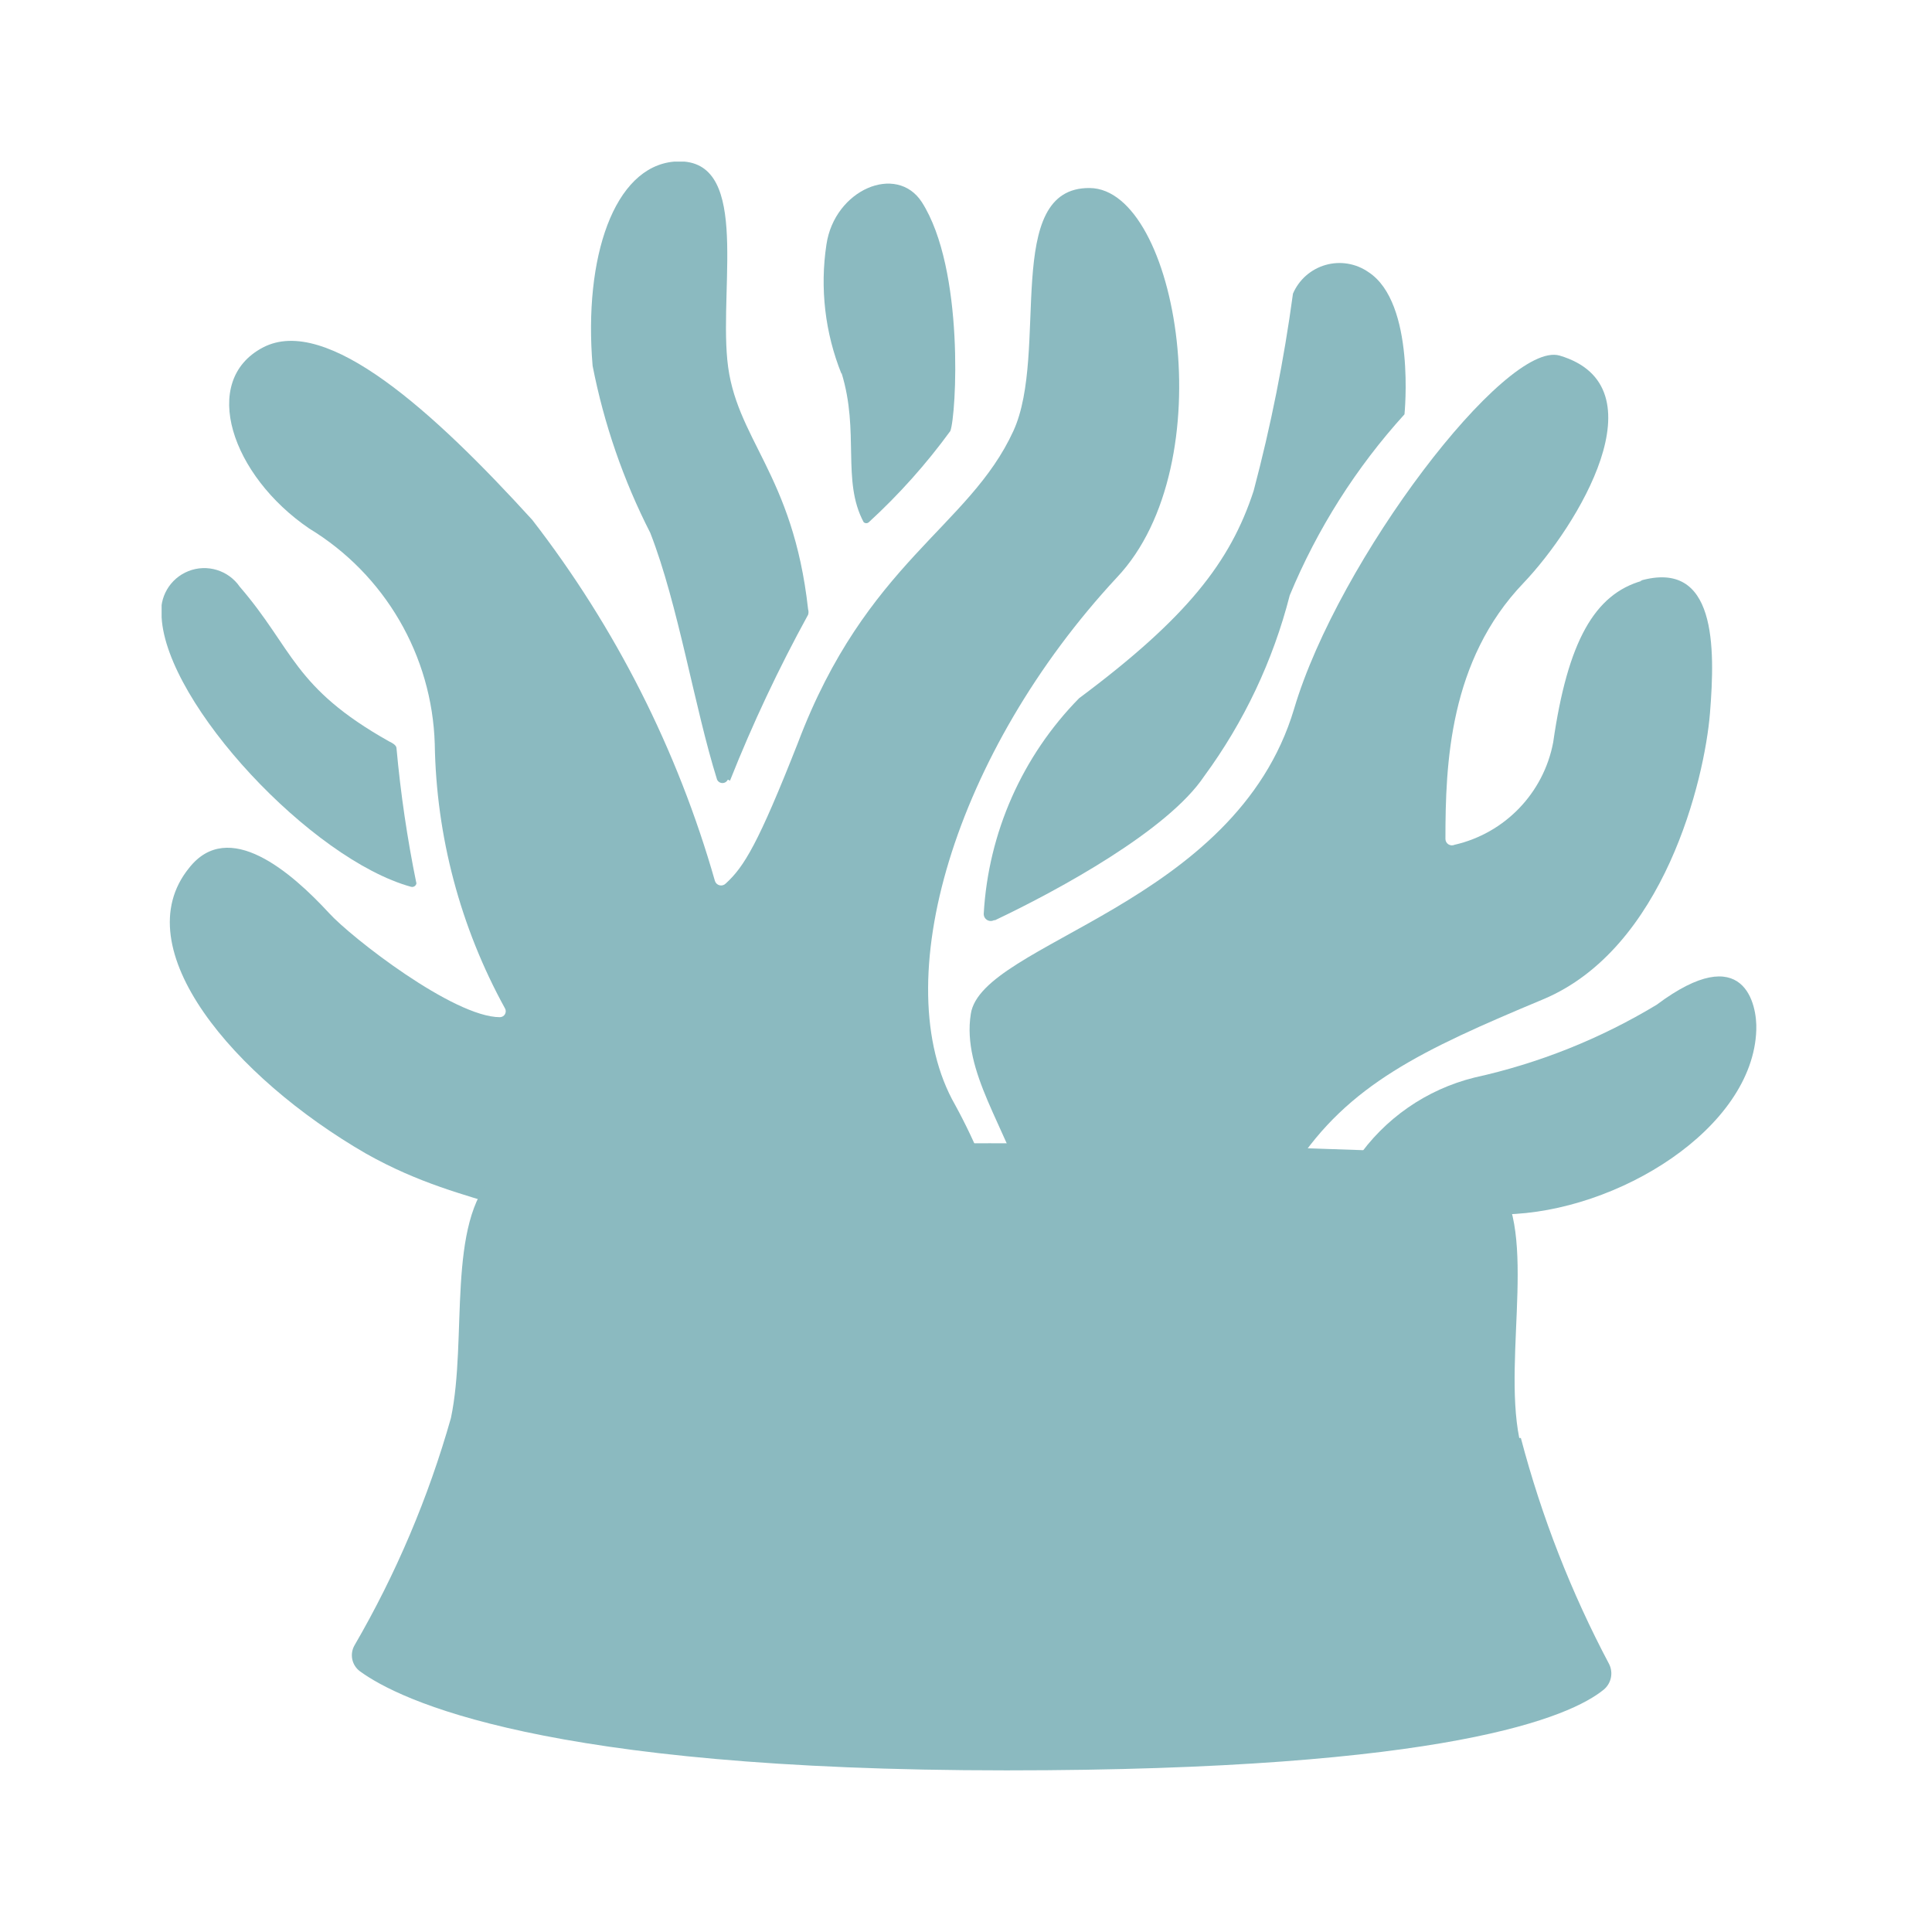
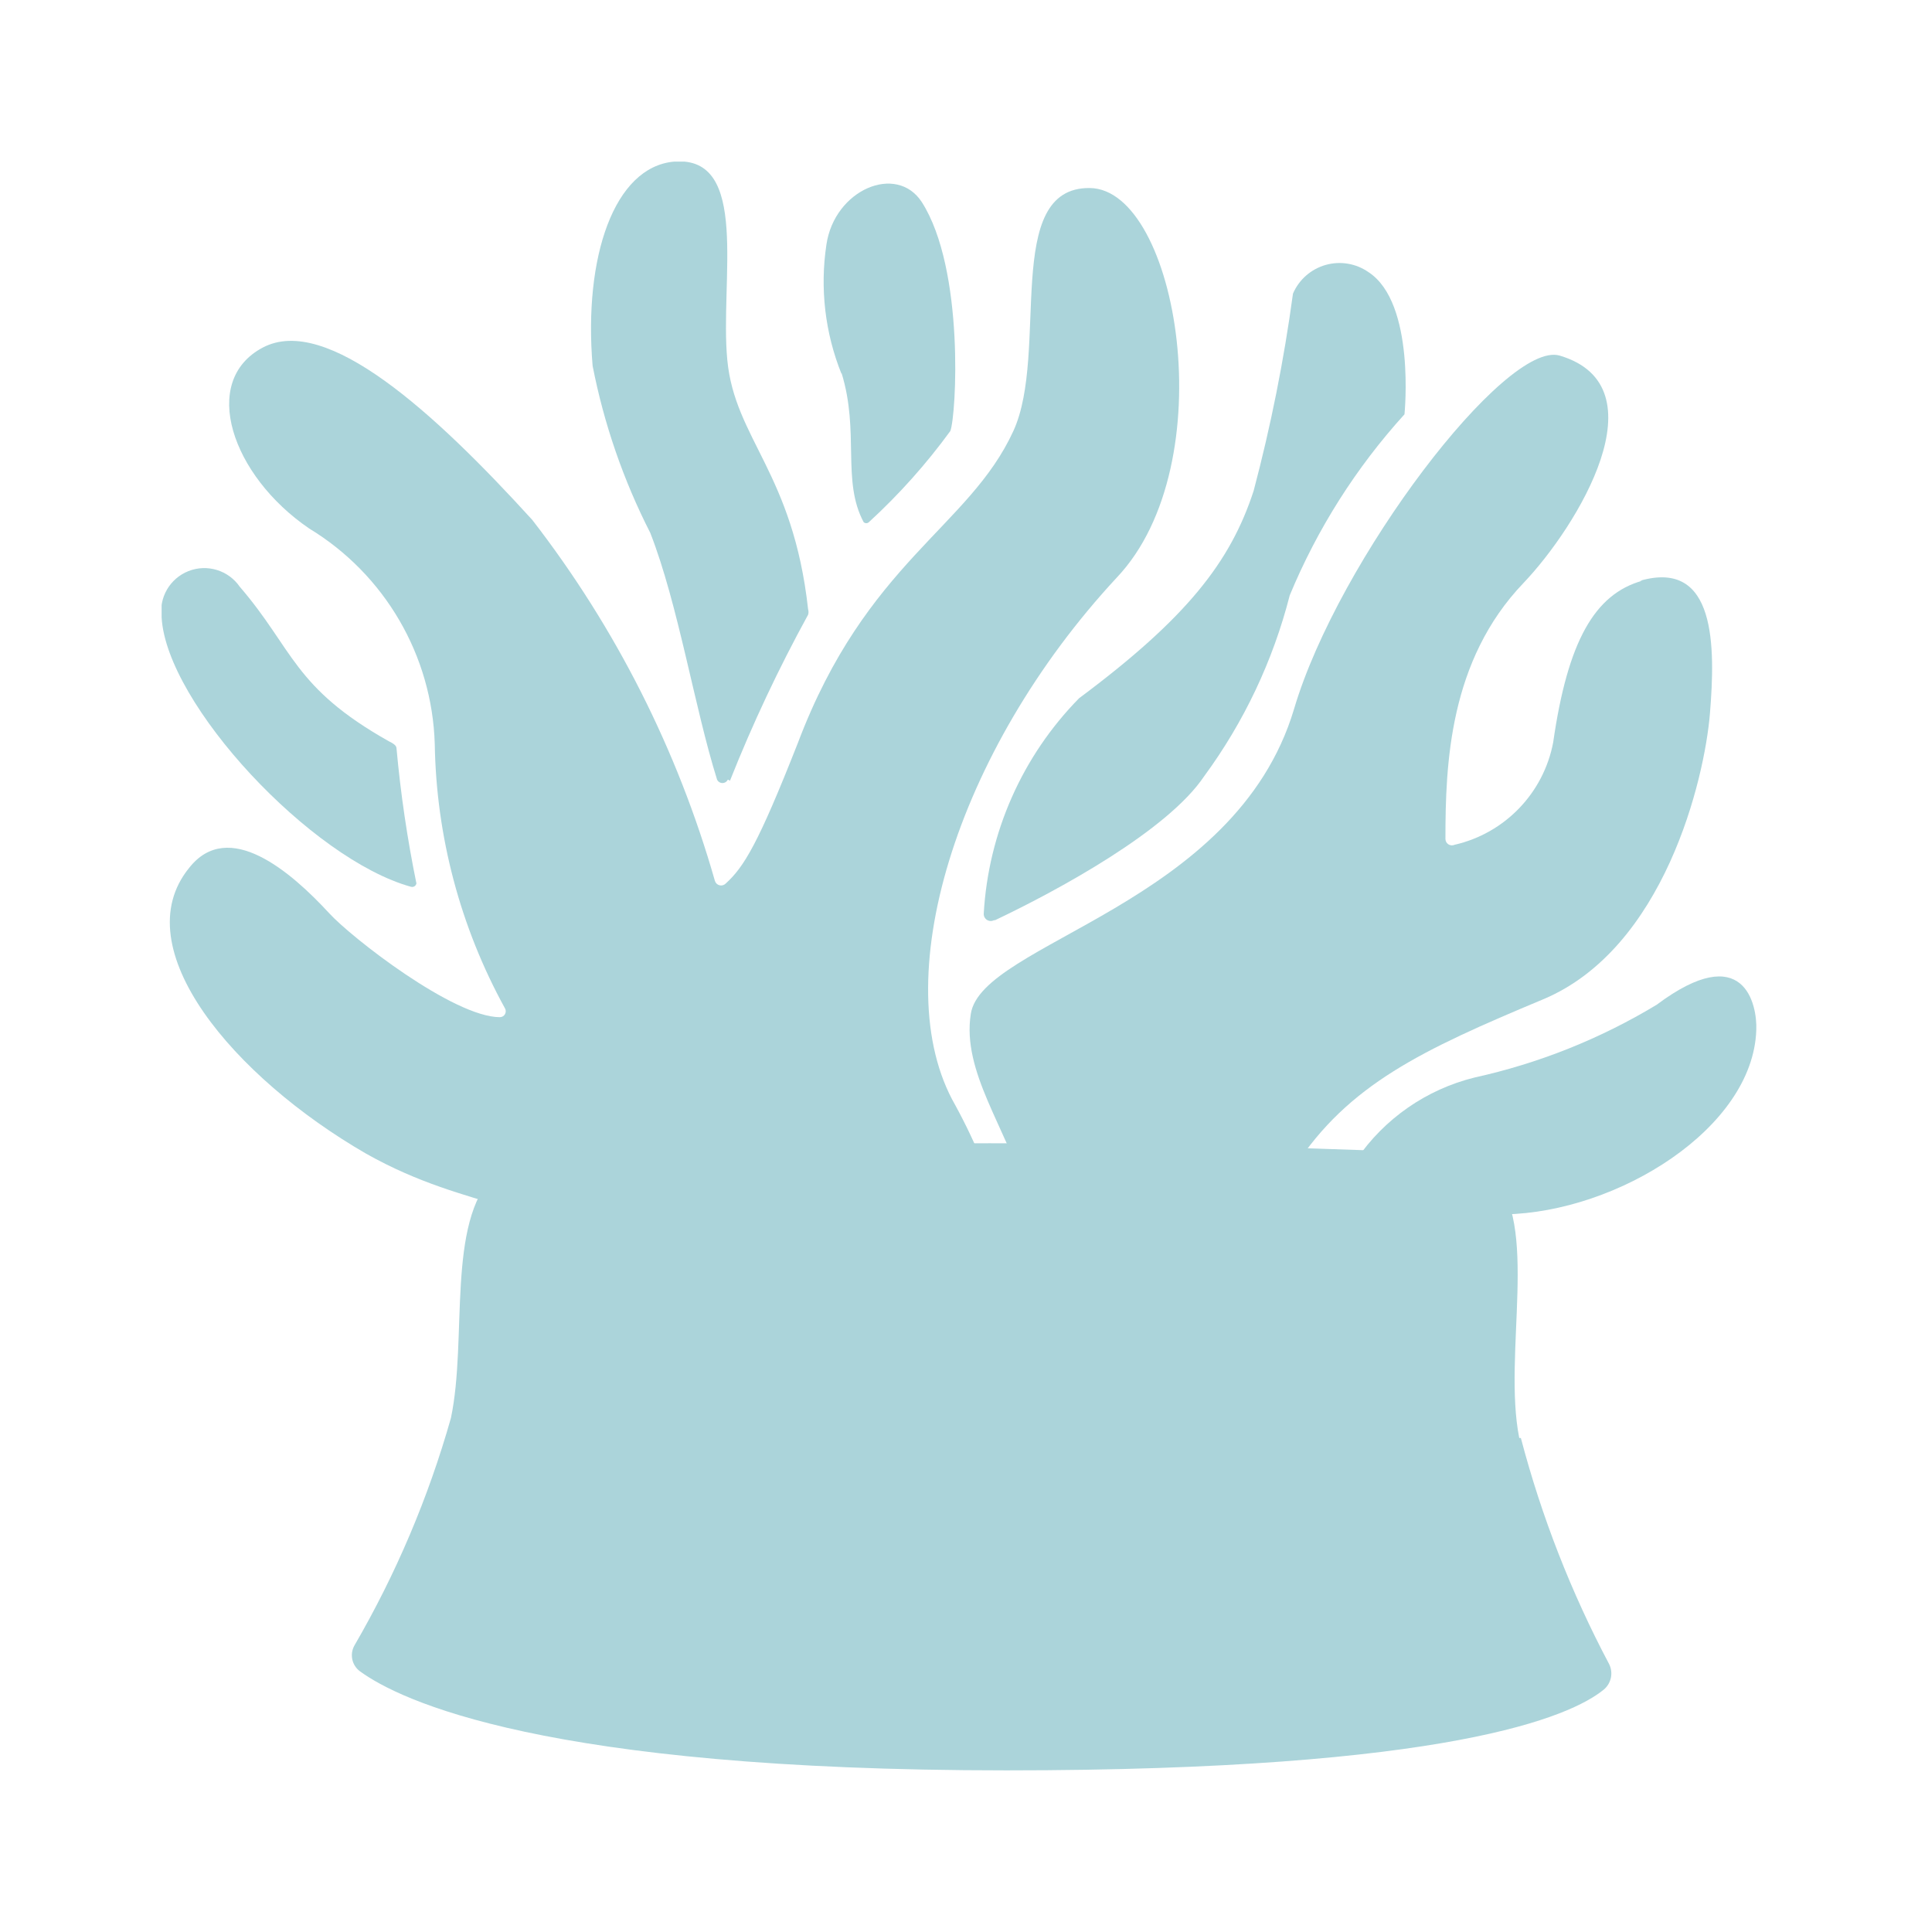
<svg xmlns="http://www.w3.org/2000/svg" viewBox="0 0 35.6 35.86" version="1.1" id="svg29" width="35.6" height="35.86">
  <defs id="defs7">
    <style id="style2">.cls-1{fill:none;}.cls-2{clip-path:url(#clip-path);}</style>
    <clipPath id="clip-path" transform="translate(0 0)">
      <rect class="cls-1" width="29.6" height="29.86" id="rect4" x="0" y="0" />
    </clipPath>
  </defs>
-   <g id="Layer_2" data-name="Layer 2" style="fill:#8bbac0;fill-opacity:1" transform="translate(3,3)">
-     <g id="Layer_1-2" data-name="Layer 1" style="fill:#8bbac0;fill-opacity:1">
-       <g class="cls-2" clip-path="url(#clip-path)" id="g25" style="fill:#8bbac0;fill-opacity:1">
-         <path d="m 7.67,22.31 a 0.15,0.15 0 0 0 0.11,0.22 24.81,24.81 0 0 0 5.16,0.38 21.18,21.18 0 0 0 2.89,-0.55 0.25,0.25 0 0 0 0.17,-0.23 10.4,10.4 0 0 0 -1.27,-4.62 c -1.3,-2.27 0,-6.56 3,-9.79 2,-2.11 1.13,-7.21 -0.5,-7.23 C 15.6,0.47 16.48,3.54 15.81,5 c -0.82,1.79 -2.73,2.43 -4,5.79 -0.74,1.88 -1,2.3 -1.34,2.61 A 0.12,0.12 0 0 1 10.27,13.35 19.84,19.84 0 0 0 6.88,6.65 C 5.06,4.65 3.06,2.83 1.88,3.45 0.7,4.07 1.3,5.83 2.74,6.81 a 4.85,4.85 0 0 1 2.33,4 10.53,10.53 0 0 0 1.3,4.9 0.11,0.11 0 0 1 -0.09,0.17 C 5.42,15.88 3.52,14.4 3.11,13.95 2.4,13.18 1.24,12.18 0.51,13.11 -0.7,14.6 1.35,17 3.79,18.41 c 2,1.13 3.4,0.8 4,2.09 a 2,2 0 0 1 -0.1,1.81" id="path9" style="fill:#8bbac0;fill-opacity:1" />
-         <path d="M 10.55,11.49 A 27.46,27.46 0 0 1 12,8.41 0.17,0.17 0 0 0 12,8.31 C 11.72,5.77 10.64,5.15 10.5,3.68 10.36,2.21 10.93,-0.12 9.51,0 8.4,0.1 7.83,1.77 8,3.79 a 11.8,11.8 0 0 0 1.07,3.1 c 0.52,1.33 0.82,3.24 1.24,4.58 a 0.11,0.11 0 0 0 0.2,0" id="path11" style="fill:#8bbac0;fill-opacity:1" />
-         <path d="m 12.62,3.92 c 0.34,1.1 0,2 0.41,2.77 a 0.07,0.07 0 0 0 0.1,0 A 11.43,11.43 0 0 0 14.64,5 C 14.75,4.72 14.91,2 14.11,0.75 13.64,0.03 12.49,0.52 12.34,1.54 a 4.59,4.59 0 0 0 0.28,2.4" id="path13" style="fill:#8bbac0;fill-opacity:1" />
-         <path d="M 4.73,13.4 A 22.8,22.8 0 0 1 4.36,10.89 C 4.36,10.83 4.28,10.79 4.22,10.76 2.44,9.76 2.45,9.05 1.45,7.89 A 0.8,0.8 0 0 0 0,8.46 c 0.09,1.61 2.78,4.49 4.63,5 a 0.08,0.08 0 0 0 0.1,-0.09" id="path15" style="fill:#8bbac0;fill-opacity:1" />
-         <path d="m 25.2,23.69 c -0.31,-1.56 0.39,-4 -0.51,-4.89 a 1.76,1.76 0 0 0 -1.12,-0.4 c -1.36,-0.06 -4.45,-0.18 -8.2,-0.18 -3.75,0 -6.74,0.12 -8.08,0.18 a 1.68,1.68 0 0 0 -1.11,0.4 c -0.9,0.89 -0.5,3.05 -0.81,4.52 a 18.36,18.36 0 0 1 -1.79,4.22 0.37,0.37 0 0 0 0.1,0.48 c 0.74,0.54 3.41,1.84 12,1.84 8.22,0 10.48,-1 11.09,-1.5 a 0.39,0.39 0 0 0 0.1,-0.47 19.61,19.61 0 0 1 -1.64,-4.2" id="path17" style="fill:#8bbac0;fill-opacity:1" />
-         <path d="m 27.48,7.78 c -0.88,0.25 -1.38,1.12 -1.65,3 A 2.41,2.41 0 0 1 24,12.68 0.12,0.12 0 0 1 23.83,12.57 c 0,-1.39 0.07,-3.31 1.45,-4.75 1,-1.05 2.59,-3.65 0.67,-4.22 -1,-0.29 -4.11,3.79 -4.93,6.56 -1.09,3.65 -5.8,4.33 -6,5.66 -0.17,1.07 0.67,2.13 1,3.28 a 14.71,14.71 0 0 0 3.11,0.08 c 0,-0.14 0.09,-0.27 0.14,-0.4 0.42,0.21 1.06,1 1.76,-0.12 1,-1.53 2.36,-2.17 4.61,-3.11 2.25,-0.94 3,-4.08 3.1,-5.31 0.1,-1.23 0.12,-2.87 -1.3,-2.46" id="path19" style="fill:#8bbac0;fill-opacity:1" />
-         <path d="m 15.45,14.08 a 0.13,0.13 0 0 1 -0.19,-0.12 6.21,6.21 0 0 1 1.77,-4 c 2,-1.49 2.81,-2.53 3.24,-3.85 A 30,30 0 0 0 21,2.45 0.94,0.94 0 0 1 22.4,2.05 c 0.88,0.57 0.67,2.64 0.67,2.64 a 11.62,11.62 0 0 0 -2.13,3.36 9.75,9.75 0 0 1 -1.59,3.36 c -0.67,1 -2.68,2.1 -3.88,2.67" id="path21" style="fill:#8bbac0;fill-opacity:1" />
-         <path d="M 22.18,18.52 A 3.74,3.74 0 0 1 24.37,17 11.2,11.2 0 0 0 27.75,15.65 c 1.63,-1.22 1.87,0 1.85,0.47 -0.06,1.82 -2.57,3.38 -4.67,3.42 a 5.11,5.11 0 0 0 -2,0.34 z" id="path23" style="fill:#8bbac0;fill-opacity:1" />
+   <g id="Layer_2" data-name="Layer 2" style="fill:#abd4da;fill-opacity:1" transform="translate(3,3)">
+     <g id="Layer_1-2" data-name="Layer 1" style="fill:#abd4da;fill-opacity:1">
+       <g class="cls-2" clip-path="url(#clip-path)" id="g25" style="fill:#abd4da;fill-opacity:1">
+         <path d="m 7.67,22.31 a 0.15,0.15 0 0 0 0.11,0.22 24.81,24.81 0 0 0 5.16,0.38 21.18,21.18 0 0 0 2.89,-0.55 0.25,0.25 0 0 0 0.17,-0.23 10.4,10.4 0 0 0 -1.27,-4.62 c -1.3,-2.27 0,-6.56 3,-9.79 2,-2.11 1.13,-7.21 -0.5,-7.23 C 15.6,0.47 16.48,3.54 15.81,5 c -0.82,1.79 -2.73,2.43 -4,5.79 -0.74,1.88 -1,2.3 -1.34,2.61 A 0.12,0.12 0 0 1 10.27,13.35 19.84,19.84 0 0 0 6.88,6.65 C 5.06,4.65 3.06,2.83 1.88,3.45 0.7,4.07 1.3,5.83 2.74,6.81 a 4.85,4.85 0 0 1 2.33,4 10.53,10.53 0 0 0 1.3,4.9 0.11,0.11 0 0 1 -0.09,0.17 C 5.42,15.88 3.52,14.4 3.11,13.95 2.4,13.18 1.24,12.18 0.51,13.11 -0.7,14.6 1.35,17 3.79,18.41 c 2,1.13 3.4,0.8 4,2.09 a 2,2 0 0 1 -0.1,1.81" id="path9" style="fill:#abd4da;fill-opacity:1" />
+         <path d="M 10.55,11.49 A 27.46,27.46 0 0 1 12,8.41 0.17,0.17 0 0 0 12,8.31 C 11.72,5.77 10.64,5.15 10.5,3.68 10.36,2.21 10.93,-0.12 9.51,0 8.4,0.1 7.83,1.77 8,3.79 a 11.8,11.8 0 0 0 1.07,3.1 c 0.52,1.33 0.82,3.24 1.24,4.58 a 0.11,0.11 0 0 0 0.2,0" id="path11" style="fill:#abd4da;fill-opacity:1" />
+         <path d="m 12.62,3.92 c 0.34,1.1 0,2 0.41,2.77 a 0.07,0.07 0 0 0 0.1,0 A 11.43,11.43 0 0 0 14.64,5 C 14.75,4.72 14.91,2 14.11,0.75 13.64,0.03 12.49,0.52 12.34,1.54 a 4.59,4.59 0 0 0 0.28,2.4" id="path13" style="fill:#abd4da;fill-opacity:1" />
+         <path d="M 4.73,13.4 A 22.8,22.8 0 0 1 4.36,10.89 C 4.36,10.83 4.28,10.79 4.22,10.76 2.44,9.76 2.45,9.05 1.45,7.89 A 0.8,0.8 0 0 0 0,8.46 c 0.09,1.61 2.78,4.49 4.63,5 a 0.08,0.08 0 0 0 0.1,-0.09" id="path15" style="fill:#abd4da;fill-opacity:1" />
+         <path d="m 25.2,23.69 c -0.31,-1.56 0.39,-4 -0.51,-4.89 a 1.76,1.76 0 0 0 -1.12,-0.4 c -1.36,-0.06 -4.45,-0.18 -8.2,-0.18 -3.75,0 -6.74,0.12 -8.08,0.18 a 1.68,1.68 0 0 0 -1.11,0.4 c -0.9,0.89 -0.5,3.05 -0.81,4.52 a 18.36,18.36 0 0 1 -1.79,4.22 0.37,0.37 0 0 0 0.1,0.48 c 0.74,0.54 3.41,1.84 12,1.84 8.22,0 10.48,-1 11.09,-1.5 a 0.39,0.39 0 0 0 0.1,-0.47 19.61,19.61 0 0 1 -1.64,-4.2" id="path17" style="fill:#abd4da;fill-opacity:1" />
+         <path d="m 27.48,7.78 c -0.88,0.25 -1.38,1.12 -1.65,3 A 2.41,2.41 0 0 1 24,12.68 0.12,0.12 0 0 1 23.83,12.57 c 0,-1.39 0.07,-3.31 1.45,-4.75 1,-1.05 2.59,-3.65 0.67,-4.22 -1,-0.29 -4.11,3.79 -4.93,6.56 -1.09,3.65 -5.8,4.33 -6,5.66 -0.17,1.07 0.67,2.13 1,3.28 a 14.71,14.71 0 0 0 3.11,0.08 c 0,-0.14 0.09,-0.27 0.14,-0.4 0.42,0.21 1.06,1 1.76,-0.12 1,-1.53 2.36,-2.17 4.61,-3.11 2.25,-0.94 3,-4.08 3.1,-5.31 0.1,-1.23 0.12,-2.87 -1.3,-2.46" id="path19" style="fill:#abd4da;fill-opacity:1" />
+         <path d="m 15.45,14.08 a 0.13,0.13 0 0 1 -0.19,-0.12 6.21,6.21 0 0 1 1.77,-4 c 2,-1.49 2.81,-2.53 3.24,-3.85 A 30,30 0 0 0 21,2.45 0.94,0.94 0 0 1 22.4,2.05 c 0.88,0.57 0.67,2.64 0.67,2.64 a 11.62,11.62 0 0 0 -2.13,3.36 9.75,9.75 0 0 1 -1.59,3.36 c -0.67,1 -2.68,2.1 -3.88,2.67" id="path21" style="fill:#abd4da;fill-opacity:1" />
+         <path d="M 22.18,18.52 A 3.74,3.74 0 0 1 24.37,17 11.2,11.2 0 0 0 27.75,15.65 c 1.63,-1.22 1.87,0 1.85,0.47 -0.06,1.82 -2.57,3.38 -4.67,3.42 a 5.11,5.11 0 0 0 -2,0.34 z" id="path23" style="fill:#abd4da;fill-opacity:1" />
      </g>
    </g>
  </g>
</svg>
